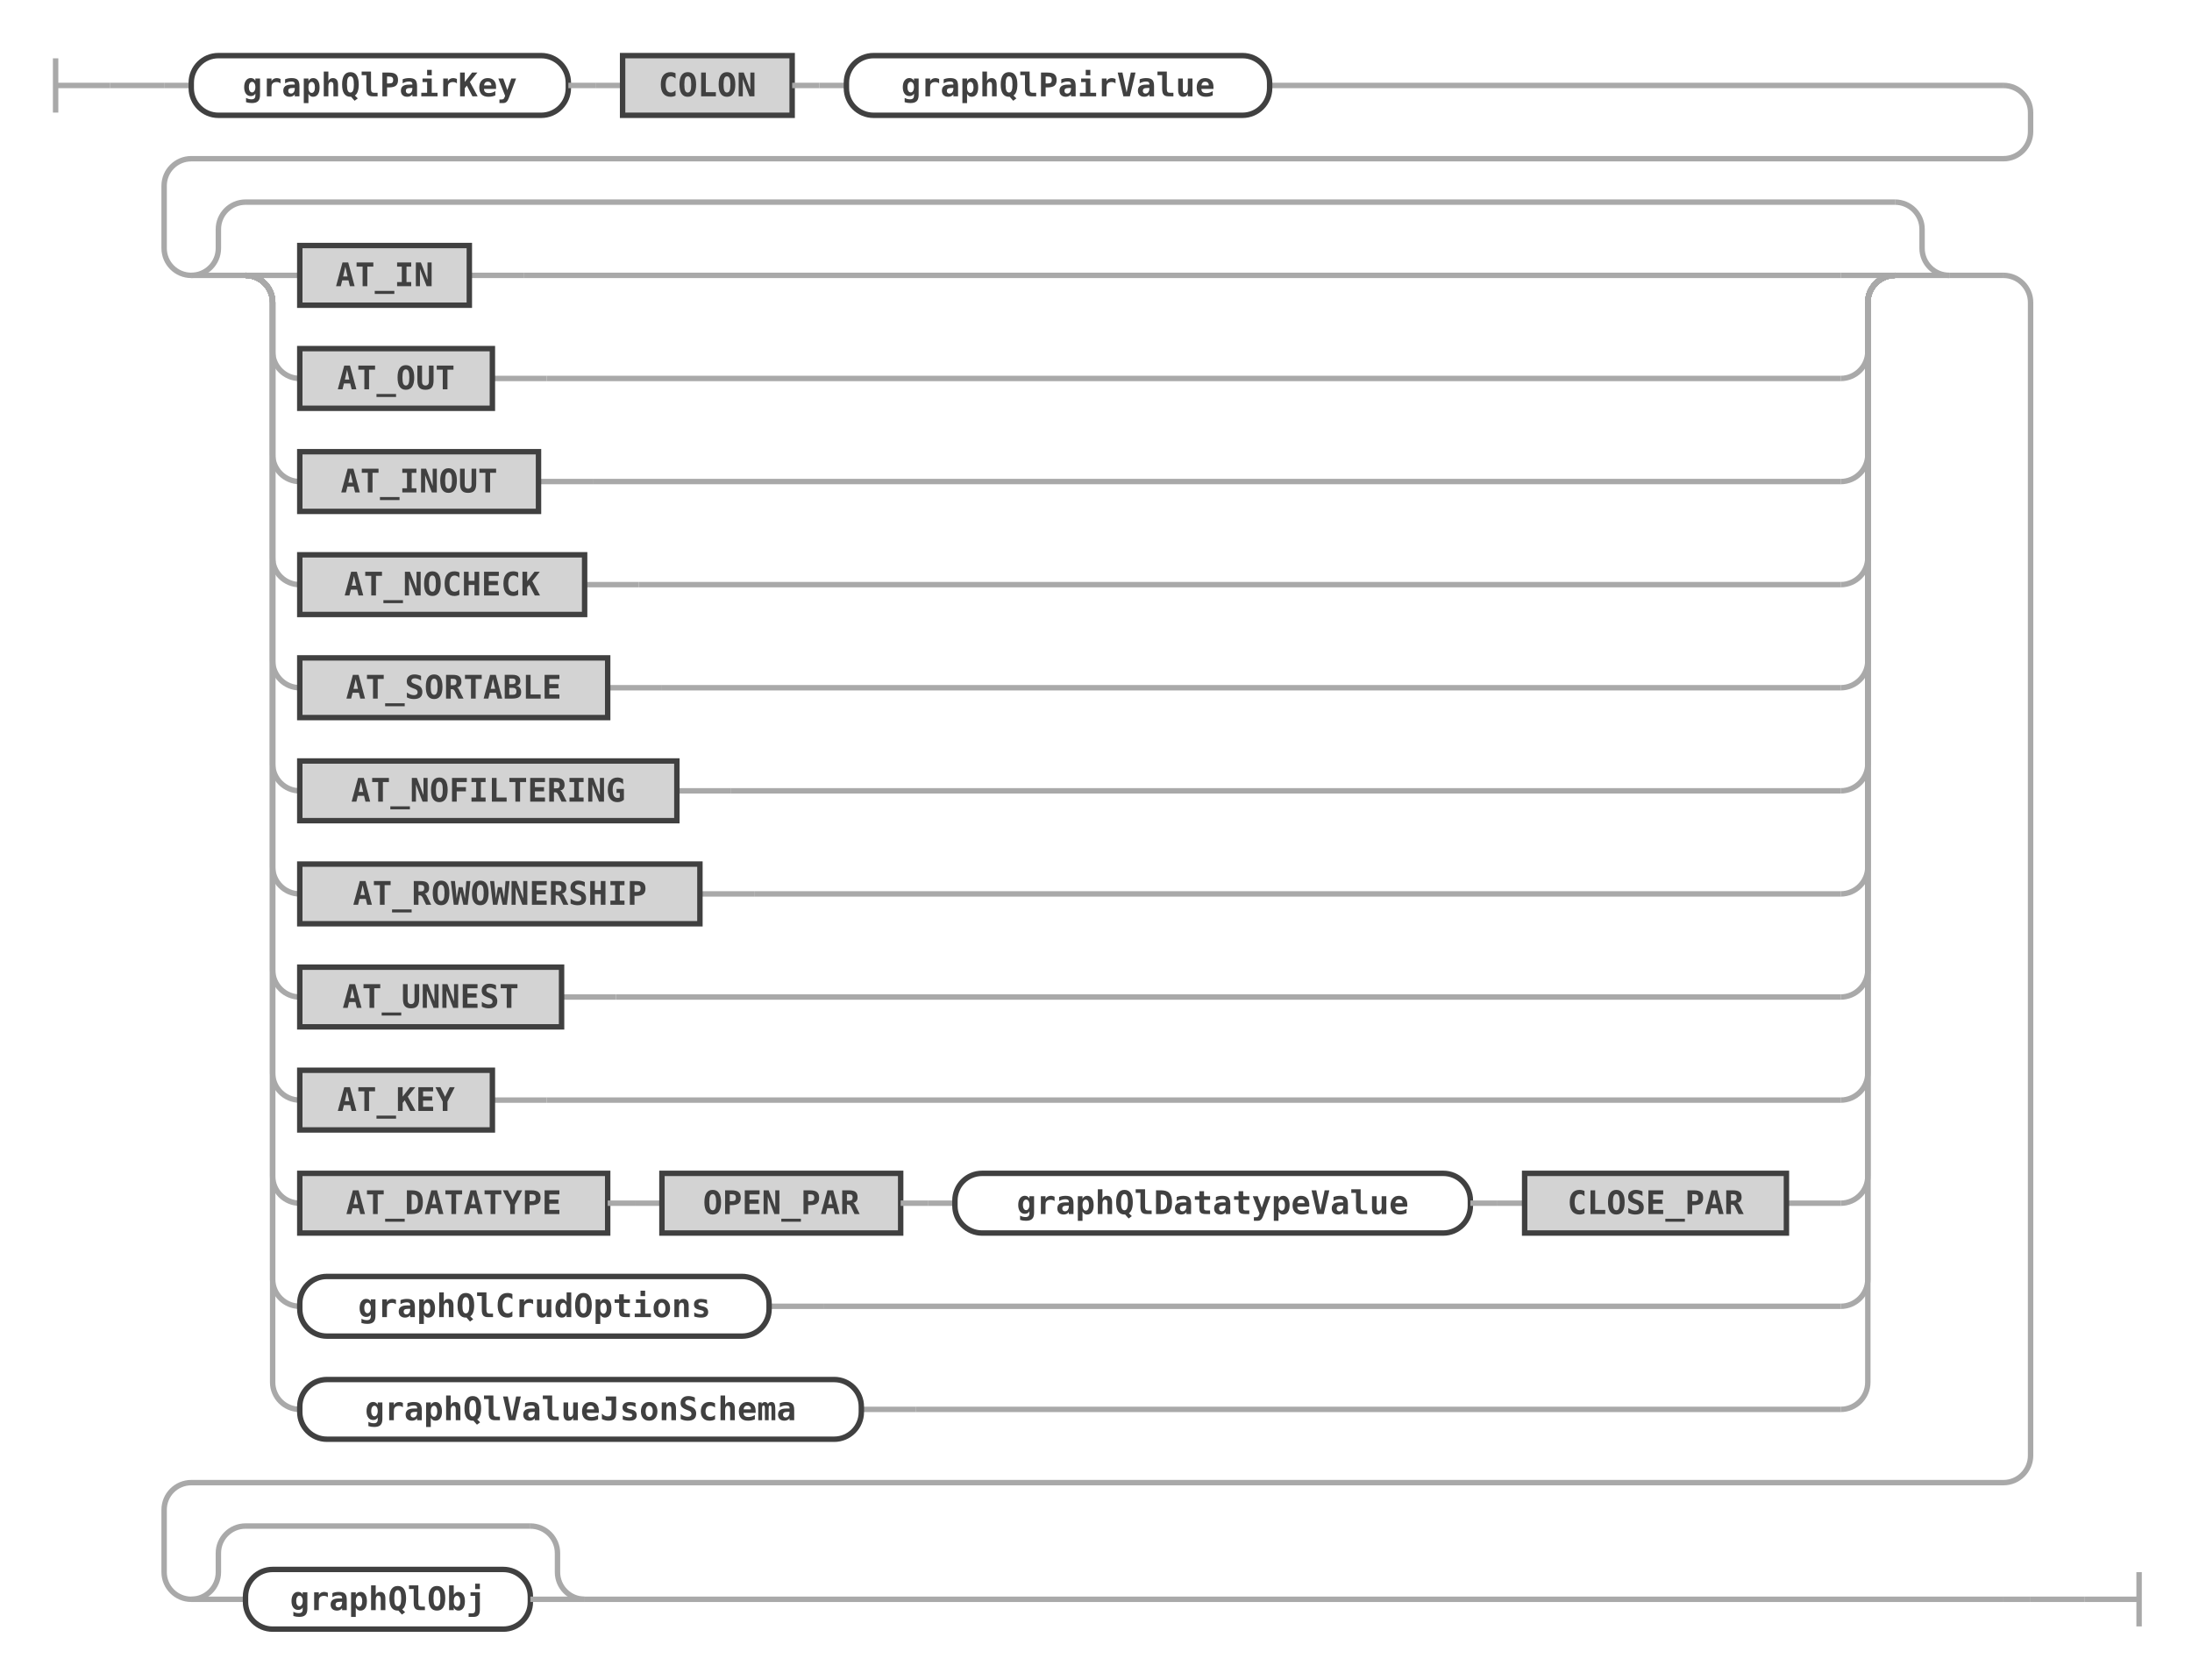
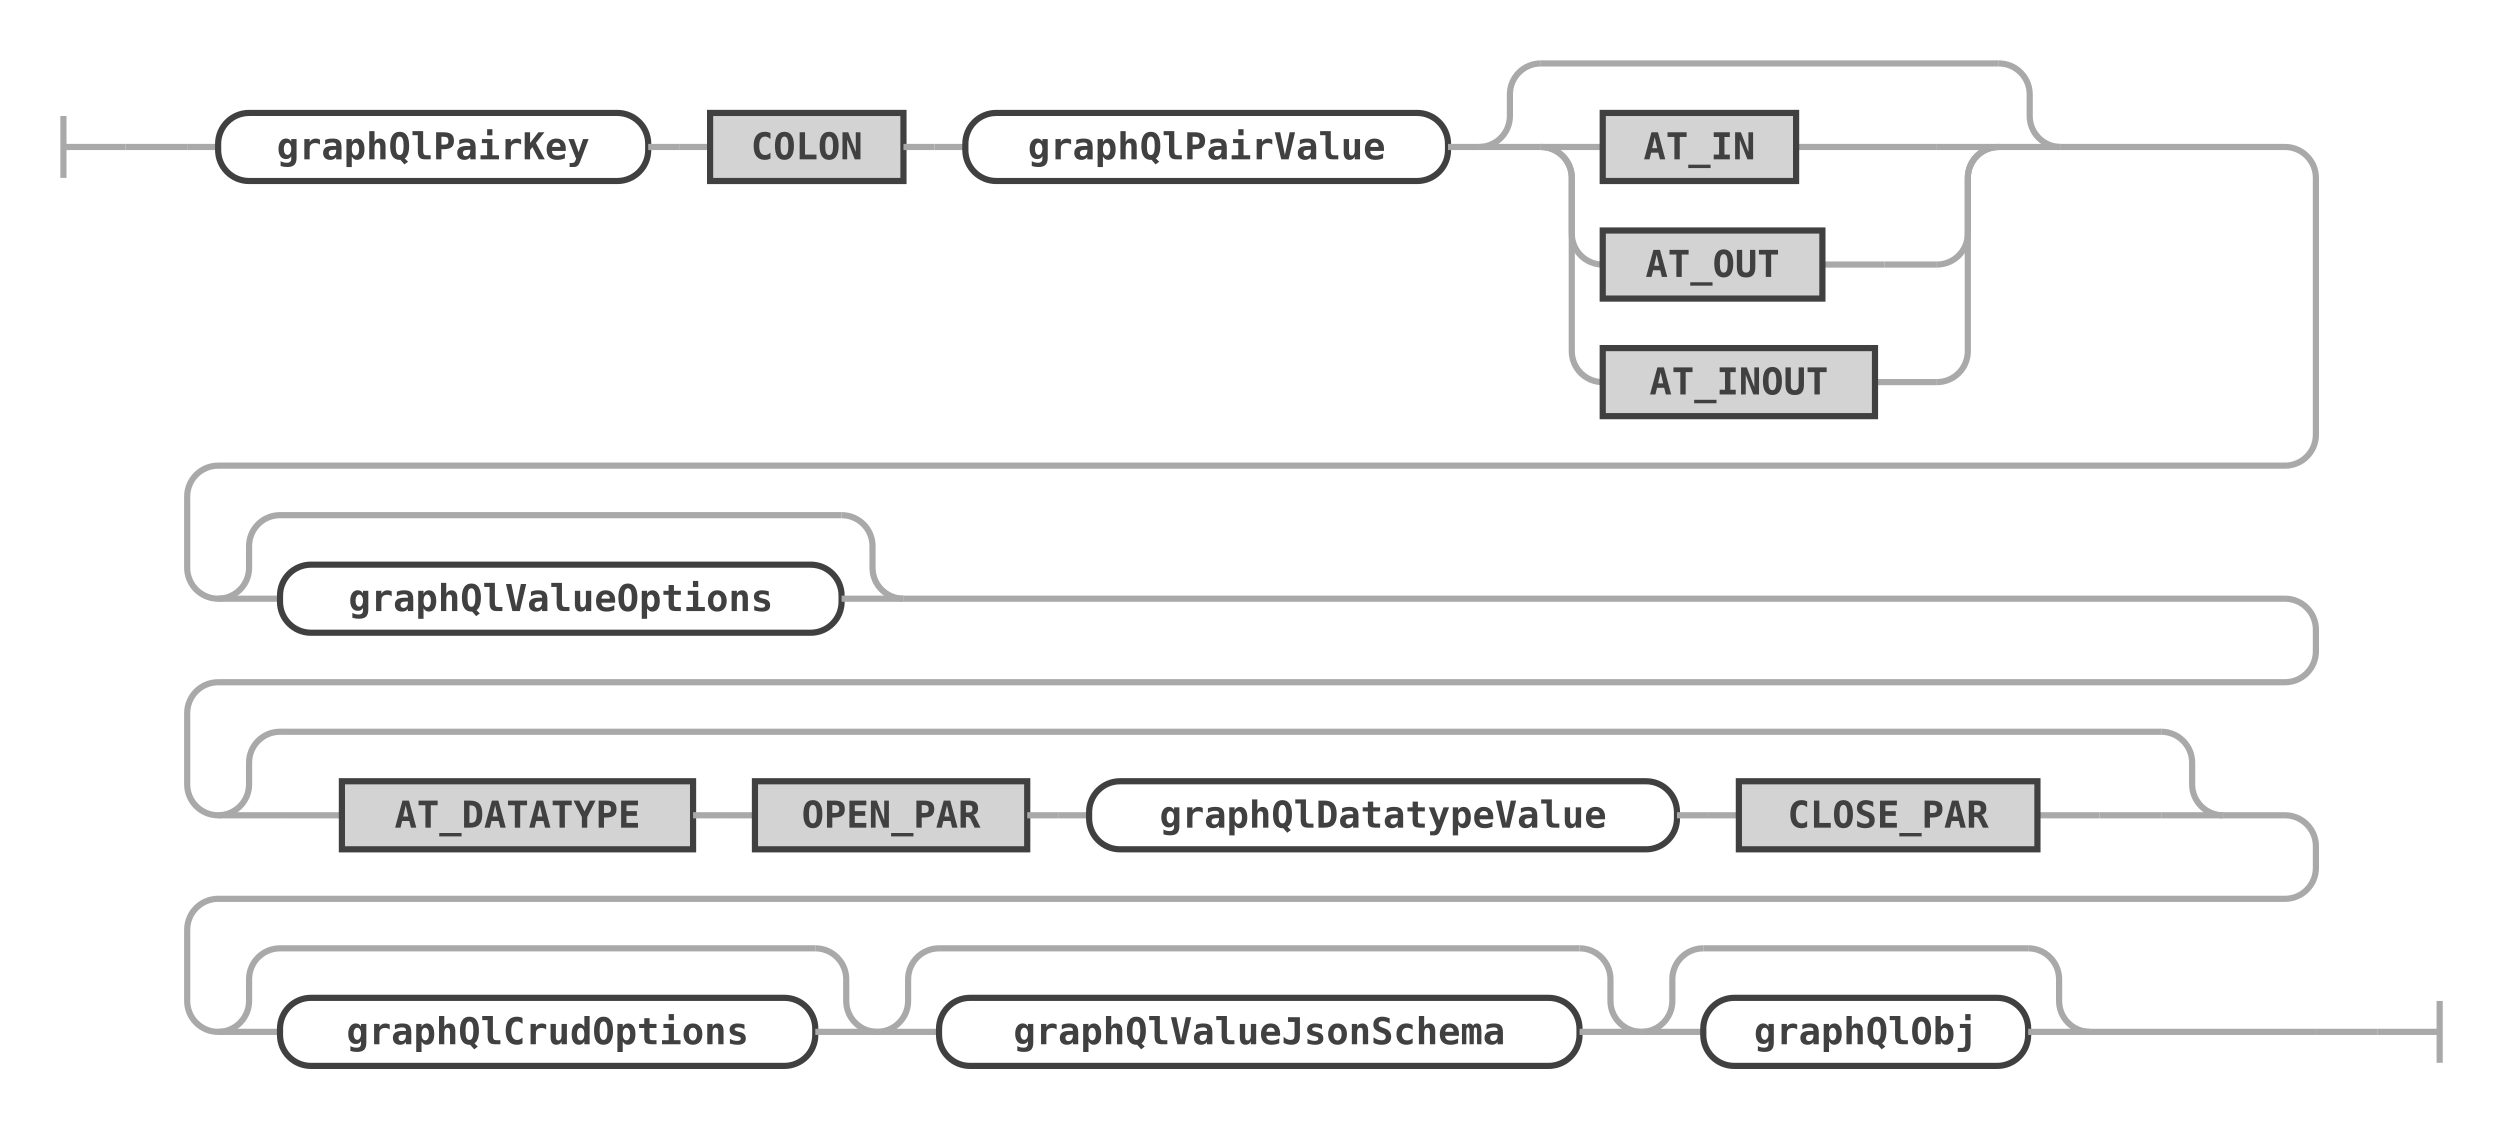
- <svg xmlns="http://www.w3.org/2000/svg" class="railroad-diagram" width="808" height="619" viewBox="0 0 808 619" id="graphQlPair">
+ <svg xmlns="http://www.w3.org/2000/svg" class="railroad-diagram" width="808" height="363" viewBox="0 0 808 363" id="graphQlPair">
  <g transform="translate(.5 .5)">
    <g>
-       <path d="M20 21v20m0 -10h20" />
+       <path d="M20 37v20m0 -10h20" />
    </g>
    <g>
-       <path d="M40 31h0" />
-       <path d="M768 589h0" />
-       <path d="M40 31h20" />
+       <path d="M40 47h0" />
+       <path d="M768 333h0" />
+       <path d="M40 47h20" />
      <g>
-         <path d="M60 31h0" />
-         <path d="M60 31h10" />
-         <g>
-           <path d="M70 31h0" />
-           <path d="M467.5 31h270.5" />
+         <path d="M60 47h0" />
+         <path d="M60 47h10" />
+         <g>
+           <path d="M70 47h0" />
+           <path d="M665.5 47h72.5" />
          <g class="non-terminal ">
-             <path d="M70 31h0" />
-             <path d="M209 31h0" />
-             <rect x="70" y="20" width="139" height="22" rx="10" ry="10" />
-             <text x="139.5" y="35">graphQlPairKey</text>
-           </g>
-           <path d="M209 31h10" />
-           <path d="M219 31h10" />
+             <path d="M70 47h0" />
+             <path d="M209 47h0" />
+             <rect x="70" y="36" width="139" height="22" rx="10" ry="10" />
+             <text x="139.5" y="51">graphQlPairKey</text>
+           </g>
+           <path d="M209 47h10" />
+           <path d="M219 47h10" />
          <g class="terminal ">
-             <path d="M229 31h0" />
-             <path d="M291.5 31h0" />
-             <rect x="229" y="20" width="62.5" height="22" />
-             <text x="260.25" y="35">COLON</text>
-           </g>
-           <path d="M291.5 31h10" />
-           <path d="M301.5 31h10" />
+             <path d="M229 47h0" />
+             <path d="M291.5 47h0" />
+             <rect x="229" y="36" width="62.5" height="22" />
+             <text x="260.25" y="51">COLON</text>
+           </g>
+           <path d="M291.5 47h10" />
+           <path d="M301.5 47h10" />
          <g class="non-terminal ">
-             <path d="M311.5 31h0" />
-             <path d="M467.5 31h0" />
-             <rect x="311.5" y="20" width="156" height="22" rx="10" ry="10" />
-             <text x="389.5" y="35">graphQlPairValue</text>
-           </g>
-         </g>
-         <path d="M738 31a10 10 0 0 1 10 10v7a10 10 0 0 1 -10 10h-668a10 10 0 0 0 -10 10v23a10 10 0 0 0 10 10" />
-         <g>
-           <path d="M70 101h0" />
-           <path d="M718 101h20" />
-           <g>
-             <path d="M70 101h0" />
-             <path d="M718 101h0" />
-             <path d="M70 101a10 10 0 0 0 10 -10v-7a10 10 0 0 1 10 -10" />
-             <g>
-               <path d="M90 74h608" />
-             </g>
-             <path d="M698 74a10 10 0 0 1 10 10v7a10 10 0 0 0 10 10" />
-             <path d="M70 101h20" />
-             <g>
-               <path d="M90 101h0" />
-               <path d="M698 101h0" />
-               <path d="M90 101h20" />
-               <g>
-                 <path d="M110 101h0" />
-                 <g>
-                   <path d="M110 101h0" />
-                   <path d="M172.5 101h20" />
-                   <g class="terminal ">
-                     <path d="M110 101h0" />
-                     <path d="M172.5 101h0" />
-                     <rect x="110" y="90" width="62.5" height="22" />
-                     <text x="141.25" y="105">AT_IN</text>
-                   </g>
-                 </g>
-                 <path d="M192.5 101h485.5" />
-               </g>
-               <path d="M678 101h20" />
-               <path d="M90 101a10 10 0 0 1 10 10v18a10 10 0 0 0 10 10" />
-               <g>
-                 <path d="M110 139h0" />
-                 <g>
-                   <path d="M110 139h0" />
-                   <path d="M181 139h20" />
-                   <g class="terminal ">
-                     <path d="M110 139h0" />
-                     <path d="M181 139h0" />
-                     <rect x="110" y="128" width="71" height="22" />
-                     <text x="145.5" y="143">AT_OUT</text>
-                   </g>
-                 </g>
-                 <path d="M201 139h477" />
-               </g>
-               <path d="M678 139a10 10 0 0 0 10 -10v-18a10 10 0 0 1 10 -10" />
-               <path d="M90 101a10 10 0 0 1 10 10v56a10 10 0 0 0 10 10" />
-               <g>
-                 <path d="M110 177h0" />
-                 <g>
-                   <path d="M110 177h0" />
-                   <path d="M198 177h20" />
-                   <g class="terminal ">
-                     <path d="M110 177h0" />
-                     <path d="M198 177h0" />
-                     <rect x="110" y="166" width="88" height="22" />
-                     <text x="154" y="181">AT_INOUT</text>
-                   </g>
-                 </g>
-                 <path d="M218 177h460" />
-               </g>
-               <path d="M678 177a10 10 0 0 0 10 -10v-56a10 10 0 0 1 10 -10" />
-               <path d="M90 101a10 10 0 0 1 10 10v94a10 10 0 0 0 10 10" />
-               <g>
-                 <path d="M110 215h0" />
-                 <g>
-                   <path d="M110 215h0" />
-                   <path d="M215 215h20" />
-                   <g class="terminal ">
-                     <path d="M110 215h0" />
-                     <path d="M215 215h0" />
-                     <rect x="110" y="204" width="105" height="22" />
-                     <text x="162.5" y="219">AT_NOCHECK</text>
-                   </g>
-                 </g>
-                 <path d="M235 215h443" />
-               </g>
-               <path d="M678 215a10 10 0 0 0 10 -10v-94a10 10 0 0 1 10 -10" />
-               <path d="M90 101a10 10 0 0 1 10 10v132a10 10 0 0 0 10 10" />
-               <g>
-                 <path d="M110 253h0" />
-                 <g>
-                   <path d="M110 253h0" />
-                   <path d="M223.5 253h20" />
-                   <g class="terminal ">
-                     <path d="M110 253h0" />
-                     <path d="M223.5 253h0" />
-                     <rect x="110" y="242" width="113.5" height="22" />
-                     <text x="166.75" y="257">AT_SORTABLE</text>
-                   </g>
-                 </g>
-                 <path d="M243.5 253h434.5" />
-               </g>
-               <path d="M678 253a10 10 0 0 0 10 -10v-132a10 10 0 0 1 10 -10" />
-               <path d="M90 101a10 10 0 0 1 10 10v170a10 10 0 0 0 10 10" />
-               <g>
-                 <path d="M110 291h0" />
-                 <g>
-                   <path d="M110 291h0" />
-                   <path d="M249 291h20" />
-                   <g class="terminal ">
-                     <path d="M110 291h0" />
-                     <path d="M249 291h0" />
-                     <rect x="110" y="280" width="139" height="22" />
-                     <text x="179.5" y="295">AT_NOFILTERING</text>
-                   </g>
-                 </g>
-                 <path d="M269 291h409" />
-               </g>
-               <path d="M678 291a10 10 0 0 0 10 -10v-170a10 10 0 0 1 10 -10" />
-               <path d="M90 101a10 10 0 0 1 10 10v208a10 10 0 0 0 10 10" />
-               <g>
-                 <path d="M110 329h0" />
-                 <g>
-                   <path d="M110 329h0" />
-                   <path d="M257.5 329h20" />
-                   <g class="terminal ">
-                     <path d="M110 329h0" />
-                     <path d="M257.5 329h0" />
-                     <rect x="110" y="318" width="147.5" height="22" />
-                     <text x="183.75" y="333">AT_ROWOWNERSHIP</text>
-                   </g>
-                 </g>
-                 <path d="M277.5 329h400.5" />
-               </g>
-               <path d="M678 329a10 10 0 0 0 10 -10v-208a10 10 0 0 1 10 -10" />
-               <path d="M90 101a10 10 0 0 1 10 10v246a10 10 0 0 0 10 10" />
-               <g>
-                 <path d="M110 367h0" />
-                 <g>
-                   <path d="M110 367h0" />
-                   <path d="M206.5 367h20" />
-                   <g class="terminal ">
-                     <path d="M110 367h0" />
-                     <path d="M206.5 367h0" />
-                     <rect x="110" y="356" width="96.5" height="22" />
-                     <text x="158.25" y="371">AT_UNNEST</text>
-                   </g>
-                 </g>
-                 <path d="M226.5 367h451.5" />
-               </g>
-               <path d="M678 367a10 10 0 0 0 10 -10v-246a10 10 0 0 1 10 -10" />
-               <path d="M90 101a10 10 0 0 1 10 10v284a10 10 0 0 0 10 10" />
-               <g>
-                 <path d="M110 405h0" />
-                 <g>
-                   <path d="M110 405h0" />
-                   <path d="M181 405h20" />
-                   <g class="terminal ">
-                     <path d="M110 405h0" />
-                     <path d="M181 405h0" />
-                     <rect x="110" y="394" width="71" height="22" />
-                     <text x="145.5" y="409">AT_KEY</text>
-                   </g>
-                 </g>
-                 <path d="M201 405h477" />
-               </g>
-               <path d="M678 405a10 10 0 0 0 10 -10v-284a10 10 0 0 1 10 -10" />
-               <path d="M90 101a10 10 0 0 1 10 10v322a10 10 0 0 0 10 10" />
-               <g>
-                 <path d="M110 443h0" />
-                 <g>
-                   <path d="M110 443h0" />
-                   <path d="M658 443h20" />
-                   <g class="terminal ">
-                     <path d="M110 443h0" />
-                     <path d="M223.5 443h0" />
-                     <rect x="110" y="432" width="113.5" height="22" />
-                     <text x="166.75" y="447">AT_DATATYPE</text>
-                   </g>
-                   <path d="M223.5 443h10" />
-                   <path d="M233.5 443h10" />
-                   <g class="terminal ">
-                     <path d="M243.5 443h0" />
-                     <path d="M331.5 443h0" />
-                     <rect x="243.5" y="432" width="88" height="22" />
-                     <text x="287.5" y="447">OPEN_PAR</text>
-                   </g>
-                   <path d="M331.5 443h10" />
-                   <path d="M341.5 443h10" />
+             <path d="M311.5 47h0" />
+             <path d="M467.5 47h0" />
+             <rect x="311.5" y="36" width="156" height="22" rx="10" ry="10" />
+             <text x="389.5" y="51">graphQlPairValue</text>
+           </g>
+           <path d="M467.5 47h10" />
+           <g>
+             <path d="M477.5 47h0" />
+             <path d="M665.5 47h0" />
+             <path d="M477.5 47a10 10 0 0 0 10 -10v-7a10 10 0 0 1 10 -10" />
+             <g>
+               <path d="M497.5 20h148" />
+             </g>
+             <path d="M645.5 20a10 10 0 0 1 10 10v7a10 10 0 0 0 10 10" />
+             <path d="M477.5 47h20" />
+             <g>
+               <path d="M497.5 47h0" />
+               <path d="M645.5 47h0" />
+               <path d="M497.5 47h20" />
+               <g>
+                 <path d="M517.5 47h0" />
+                 <g>
+                   <path d="M517.5 47h0" />
+                   <path d="M580 47h20" />
+                   <g class="terminal ">
+                     <path d="M517.5 47h0" />
+                     <path d="M580 47h0" />
+                     <rect x="517.5" y="36" width="62.5" height="22" />
+                     <text x="548.75" y="51">AT_IN</text>
+                   </g>
+                 </g>
+                 <path d="M600 47h25.5" />
+               </g>
+               <path d="M625.5 47h20" />
+               <path d="M497.5 47a10 10 0 0 1 10 10v18a10 10 0 0 0 10 10" />
+               <g>
+                 <path d="M517.5 85h0" />
+                 <g>
+                   <path d="M517.5 85h0" />
+                   <path d="M588.5 85h20" />
+                   <g class="terminal ">
+                     <path d="M517.5 85h0" />
+                     <path d="M588.5 85h0" />
+                     <rect x="517.5" y="74" width="71" height="22" />
+                     <text x="553" y="89">AT_OUT</text>
+                   </g>
+                 </g>
+                 <path d="M608.5 85h17" />
+               </g>
+               <path d="M625.5 85a10 10 0 0 0 10 -10v-18a10 10 0 0 1 10 -10" />
+               <path d="M497.5 47a10 10 0 0 1 10 10v56a10 10 0 0 0 10 10" />
+               <g>
+                 <path d="M517.5 123h0" />
+                 <g>
+                   <path d="M517.5 123h0" />
+                   <path d="M605.5 123h20" />
+                   <g class="terminal ">
+                     <path d="M517.5 123h0" />
+                     <path d="M605.5 123h0" />
+                     <rect x="517.5" y="112" width="88" height="22" />
+                     <text x="561.5" y="127">AT_INOUT</text>
+                   </g>
+                 </g>
+                 <path d="M625.5 123h0" />
+               </g>
+               <path d="M625.5 123a10 10 0 0 0 10 -10v-56a10 10 0 0 1 10 -10" />
+             </g>
+             <path d="M645.5 47h20" />
+           </g>
+         </g>
+         <path d="M738 47a10 10 0 0 1 10 10v83a10 10 0 0 1 -10 10h-668a10 10 0 0 0 -10 10v23a10 10 0 0 0 10 10" />
+         <g>
+           <path d="M70 193h0" />
+           <path d="M291.5 193h446.5" />
+           <g>
+             <path d="M70 193h0" />
+             <path d="M291.5 193h0" />
+             <path d="M70 193a10 10 0 0 0 10 -10v-7a10 10 0 0 1 10 -10" />
+             <g>
+               <path d="M90 166h181.5" />
+             </g>
+             <path d="M271.5 166a10 10 0 0 1 10 10v7a10 10 0 0 0 10 10" />
+             <path d="M70 193h20" />
+             <g class="non-terminal ">
+               <path d="M90 193h0" />
+               <path d="M271.5 193h0" />
+               <rect x="90" y="182" width="181.5" height="22" rx="10" ry="10" />
+               <text x="180.75" y="197">graphQlValueOptions</text>
+             </g>
+             <path d="M271.5 193h20" />
+           </g>
+         </g>
+         <path d="M738 193a10 10 0 0 1 10 10v7a10 10 0 0 1 -10 10h-668a10 10 0 0 0 -10 10v23a10 10 0 0 0 10 10" />
+         <g>
+           <path d="M70 263h0" />
+           <path d="M718 263h20" />
+           <g>
+             <path d="M70 263h0" />
+             <path d="M718 263h0" />
+             <path d="M70 263a10 10 0 0 0 10 -10v-7a10 10 0 0 1 10 -10" />
+             <g>
+               <path d="M90 236h608" />
+             </g>
+             <path d="M698 236a10 10 0 0 1 10 10v7a10 10 0 0 0 10 10" />
+             <path d="M70 263h20" />
+             <g>
+               <path d="M90 263h0" />
+               <path d="M698 263h0" />
+               <path d="M90 263h20" />
+               <g>
+                 <path d="M110 263h0" />
+                 <g>
+                   <path d="M110 263h0" />
+                   <path d="M658 263h20" />
+                   <g class="terminal ">
+                     <path d="M110 263h0" />
+                     <path d="M223.5 263h0" />
+                     <rect x="110" y="252" width="113.5" height="22" />
+                     <text x="166.75" y="267">AT_DATATYPE</text>
+                   </g>
+                   <path d="M223.5 263h10" />
+                   <path d="M233.5 263h10" />
+                   <g class="terminal ">
+                     <path d="M243.5 263h0" />
+                     <path d="M331.5 263h0" />
+                     <rect x="243.5" y="252" width="88" height="22" />
+                     <text x="287.5" y="267">OPEN_PAR</text>
+                   </g>
+                   <path d="M331.5 263h10" />
+                   <path d="M341.5 263h10" />
                  <g class="non-terminal ">
-                     <path d="M351.5 443h0" />
-                     <path d="M541.5 443h0" />
-                     <rect x="351.5" y="432" width="190" height="22" rx="10" ry="10" />
-                     <text x="446.5" y="447">graphQlDatatypeValue</text>
-                   </g>
-                   <path d="M541.5 443h10" />
-                   <path d="M551.5 443h10" />
-                   <g class="terminal ">
-                     <path d="M561.5 443h0" />
-                     <path d="M658 443h0" />
-                     <rect x="561.5" y="432" width="96.5" height="22" />
-                     <text x="609.75" y="447">CLOSE_PAR</text>
-                   </g>
-                 </g>
-                 <path d="M678 443h0" />
-               </g>
-               <path d="M678 443a10 10 0 0 0 10 -10v-322a10 10 0 0 1 10 -10" />
-               <path d="M90 101a10 10 0 0 1 10 10v360a10 10 0 0 0 10 10" />
-               <g>
-                 <path d="M110 481h0" />
-                 <g>
-                   <path d="M110 481h0" />
-                   <path d="M283 481h20" />
-                   <g class="non-terminal ">
-                     <path d="M110 481h0" />
-                     <path d="M283 481h0" />
-                     <rect x="110" y="470" width="173" height="22" rx="10" ry="10" />
-                     <text x="196.5" y="485">graphQlCrudOptions</text>
-                   </g>
-                 </g>
-                 <path d="M303 481h375" />
-               </g>
-               <path d="M678 481a10 10 0 0 0 10 -10v-360a10 10 0 0 1 10 -10" />
-               <path d="M90 101a10 10 0 0 1 10 10v398a10 10 0 0 0 10 10" />
-               <g>
-                 <path d="M110 519h0" />
-                 <g>
-                   <path d="M110 519h0" />
-                   <path d="M317 519h20" />
-                   <g class="non-terminal ">
-                     <path d="M110 519h0" />
-                     <path d="M317 519h0" />
-                     <rect x="110" y="508" width="207" height="22" rx="10" ry="10" />
-                     <text x="213.5" y="523">graphQlValueJsonSchema</text>
-                   </g>
-                 </g>
-                 <path d="M337 519h341" />
-               </g>
-               <path d="M678 519a10 10 0 0 0 10 -10v-398a10 10 0 0 1 10 -10" />
-             </g>
-             <path d="M698 101h20" />
-           </g>
-         </g>
-         <path d="M738 101a10 10 0 0 1 10 10v425a10 10 0 0 1 -10 10h-668a10 10 0 0 0 -10 10v23a10 10 0 0 0 10 10" />
-         <g>
-           <path d="M70 589h0" />
-           <path d="M215 589h523" />
-           <g>
-             <path d="M70 589h0" />
-             <path d="M215 589h0" />
-             <path d="M70 589a10 10 0 0 0 10 -10v-7a10 10 0 0 1 10 -10" />
-             <g>
-               <path d="M90 562h105" />
-             </g>
-             <path d="M195 562a10 10 0 0 1 10 10v7a10 10 0 0 0 10 10" />
-             <path d="M70 589h20" />
-             <g class="non-terminal ">
-               <path d="M90 589h0" />
-               <path d="M195 589h0" />
-               <rect x="90" y="578" width="105" height="22" rx="10" ry="10" />
-               <text x="142.5" y="593">graphQlObj</text>
-             </g>
-             <path d="M195 589h20" />
-           </g>
-         </g>
-         <path d="M738 589h10" />
-         <path d="M748 589h0" />
+                     <path d="M351.5 263h0" />
+                     <path d="M541.5 263h0" />
+                     <rect x="351.5" y="252" width="190" height="22" rx="10" ry="10" />
+                     <text x="446.5" y="267">graphQlDatatypeValue</text>
+                   </g>
+                   <path d="M541.5 263h10" />
+                   <path d="M551.5 263h10" />
+                   <g class="terminal ">
+                     <path d="M561.5 263h0" />
+                     <path d="M658 263h0" />
+                     <rect x="561.5" y="252" width="96.5" height="22" />
+                     <text x="609.75" y="267">CLOSE_PAR</text>
+                   </g>
+                 </g>
+                 <path d="M678 263h0" />
+               </g>
+               <path d="M678 263h20" />
+             </g>
+             <path d="M698 263h20" />
+           </g>
+         </g>
+         <path d="M738 263a10 10 0 0 1 10 10v7a10 10 0 0 1 -10 10h-668a10 10 0 0 0 -10 10v23a10 10 0 0 0 10 10" />
+         <g>
+           <path d="M70 333h0" />
+           <path d="M675 333h63" />
+           <g>
+             <path d="M70 333h0" />
+             <path d="M283 333h0" />
+             <path d="M70 333a10 10 0 0 0 10 -10v-7a10 10 0 0 1 10 -10" />
+             <g>
+               <path d="M90 306h173" />
+             </g>
+             <path d="M263 306a10 10 0 0 1 10 10v7a10 10 0 0 0 10 10" />
+             <path d="M70 333h20" />
+             <g class="non-terminal ">
+               <path d="M90 333h0" />
+               <path d="M263 333h0" />
+               <rect x="90" y="322" width="173" height="22" rx="10" ry="10" />
+               <text x="176.5" y="337">graphQlCrudOptions</text>
+             </g>
+             <path d="M263 333h20" />
+           </g>
+           <g>
+             <path d="M283 333h0" />
+             <path d="M530 333h0" />
+             <path d="M283 333a10 10 0 0 0 10 -10v-7a10 10 0 0 1 10 -10" />
+             <g>
+               <path d="M303 306h207" />
+             </g>
+             <path d="M510 306a10 10 0 0 1 10 10v7a10 10 0 0 0 10 10" />
+             <path d="M283 333h20" />
+             <g class="non-terminal ">
+               <path d="M303 333h0" />
+               <path d="M510 333h0" />
+               <rect x="303" y="322" width="207" height="22" rx="10" ry="10" />
+               <text x="406.5" y="337">graphQlValueJsonSchema</text>
+             </g>
+             <path d="M510 333h20" />
+           </g>
+           <g>
+             <path d="M530 333h0" />
+             <path d="M675 333h0" />
+             <path d="M530 333a10 10 0 0 0 10 -10v-7a10 10 0 0 1 10 -10" />
+             <g>
+               <path d="M550 306h105" />
+             </g>
+             <path d="M655 306a10 10 0 0 1 10 10v7a10 10 0 0 0 10 10" />
+             <path d="M530 333h20" />
+             <g class="non-terminal ">
+               <path d="M550 333h0" />
+               <path d="M655 333h0" />
+               <rect x="550" y="322" width="105" height="22" rx="10" ry="10" />
+               <text x="602.5" y="337">graphQlObj</text>
+             </g>
+             <path d="M655 333h20" />
+           </g>
+         </g>
+         <path d="M738 333h10" />
+         <path d="M748 333h0" />
      </g>
-       <path d="M748 589h20" />
+       <path d="M748 333h20" />
    </g>
-     <path d="M 768 589 h 20 m 0 -10 v 20" />
+     <path d="M 768 333 h 20 m 0 -10 v 20" />
  </g>
  <defs>
    <style type="text/css">
svg.railroad-diagram path { stroke-width: 2; stroke: darkgray; fill: rgba(0, 0, 0, 0); }svg.railroad-diagram text { font: bold 12px Hack, "Source Code Pro", monospace; text-anchor: middle; fill: #404040; }svg.railroad-diagram text.comment { font: italic 10px Hack, "Source Code Pro", monospace; fill: #404040; }svg.railroad-diagram g.terminal rect { stroke-width: 2; stroke: #404040; fill: rgba(200, 200, 200, 0.8); }svg.railroad-diagram g.non-terminal rect { stroke-width: 2; stroke: #404040; fill: rgba(255, 255, 255, 1); }svg.railroad-diagram text.diagram-text { font-size: 12px Hack, "Source Code Pro", monospace; fill: red; }svg.railroad-diagram path.diagram-text { stroke-width: 1; stroke: red; fill: red; cursor: help; }
 
</style>
  </defs>
</svg>
